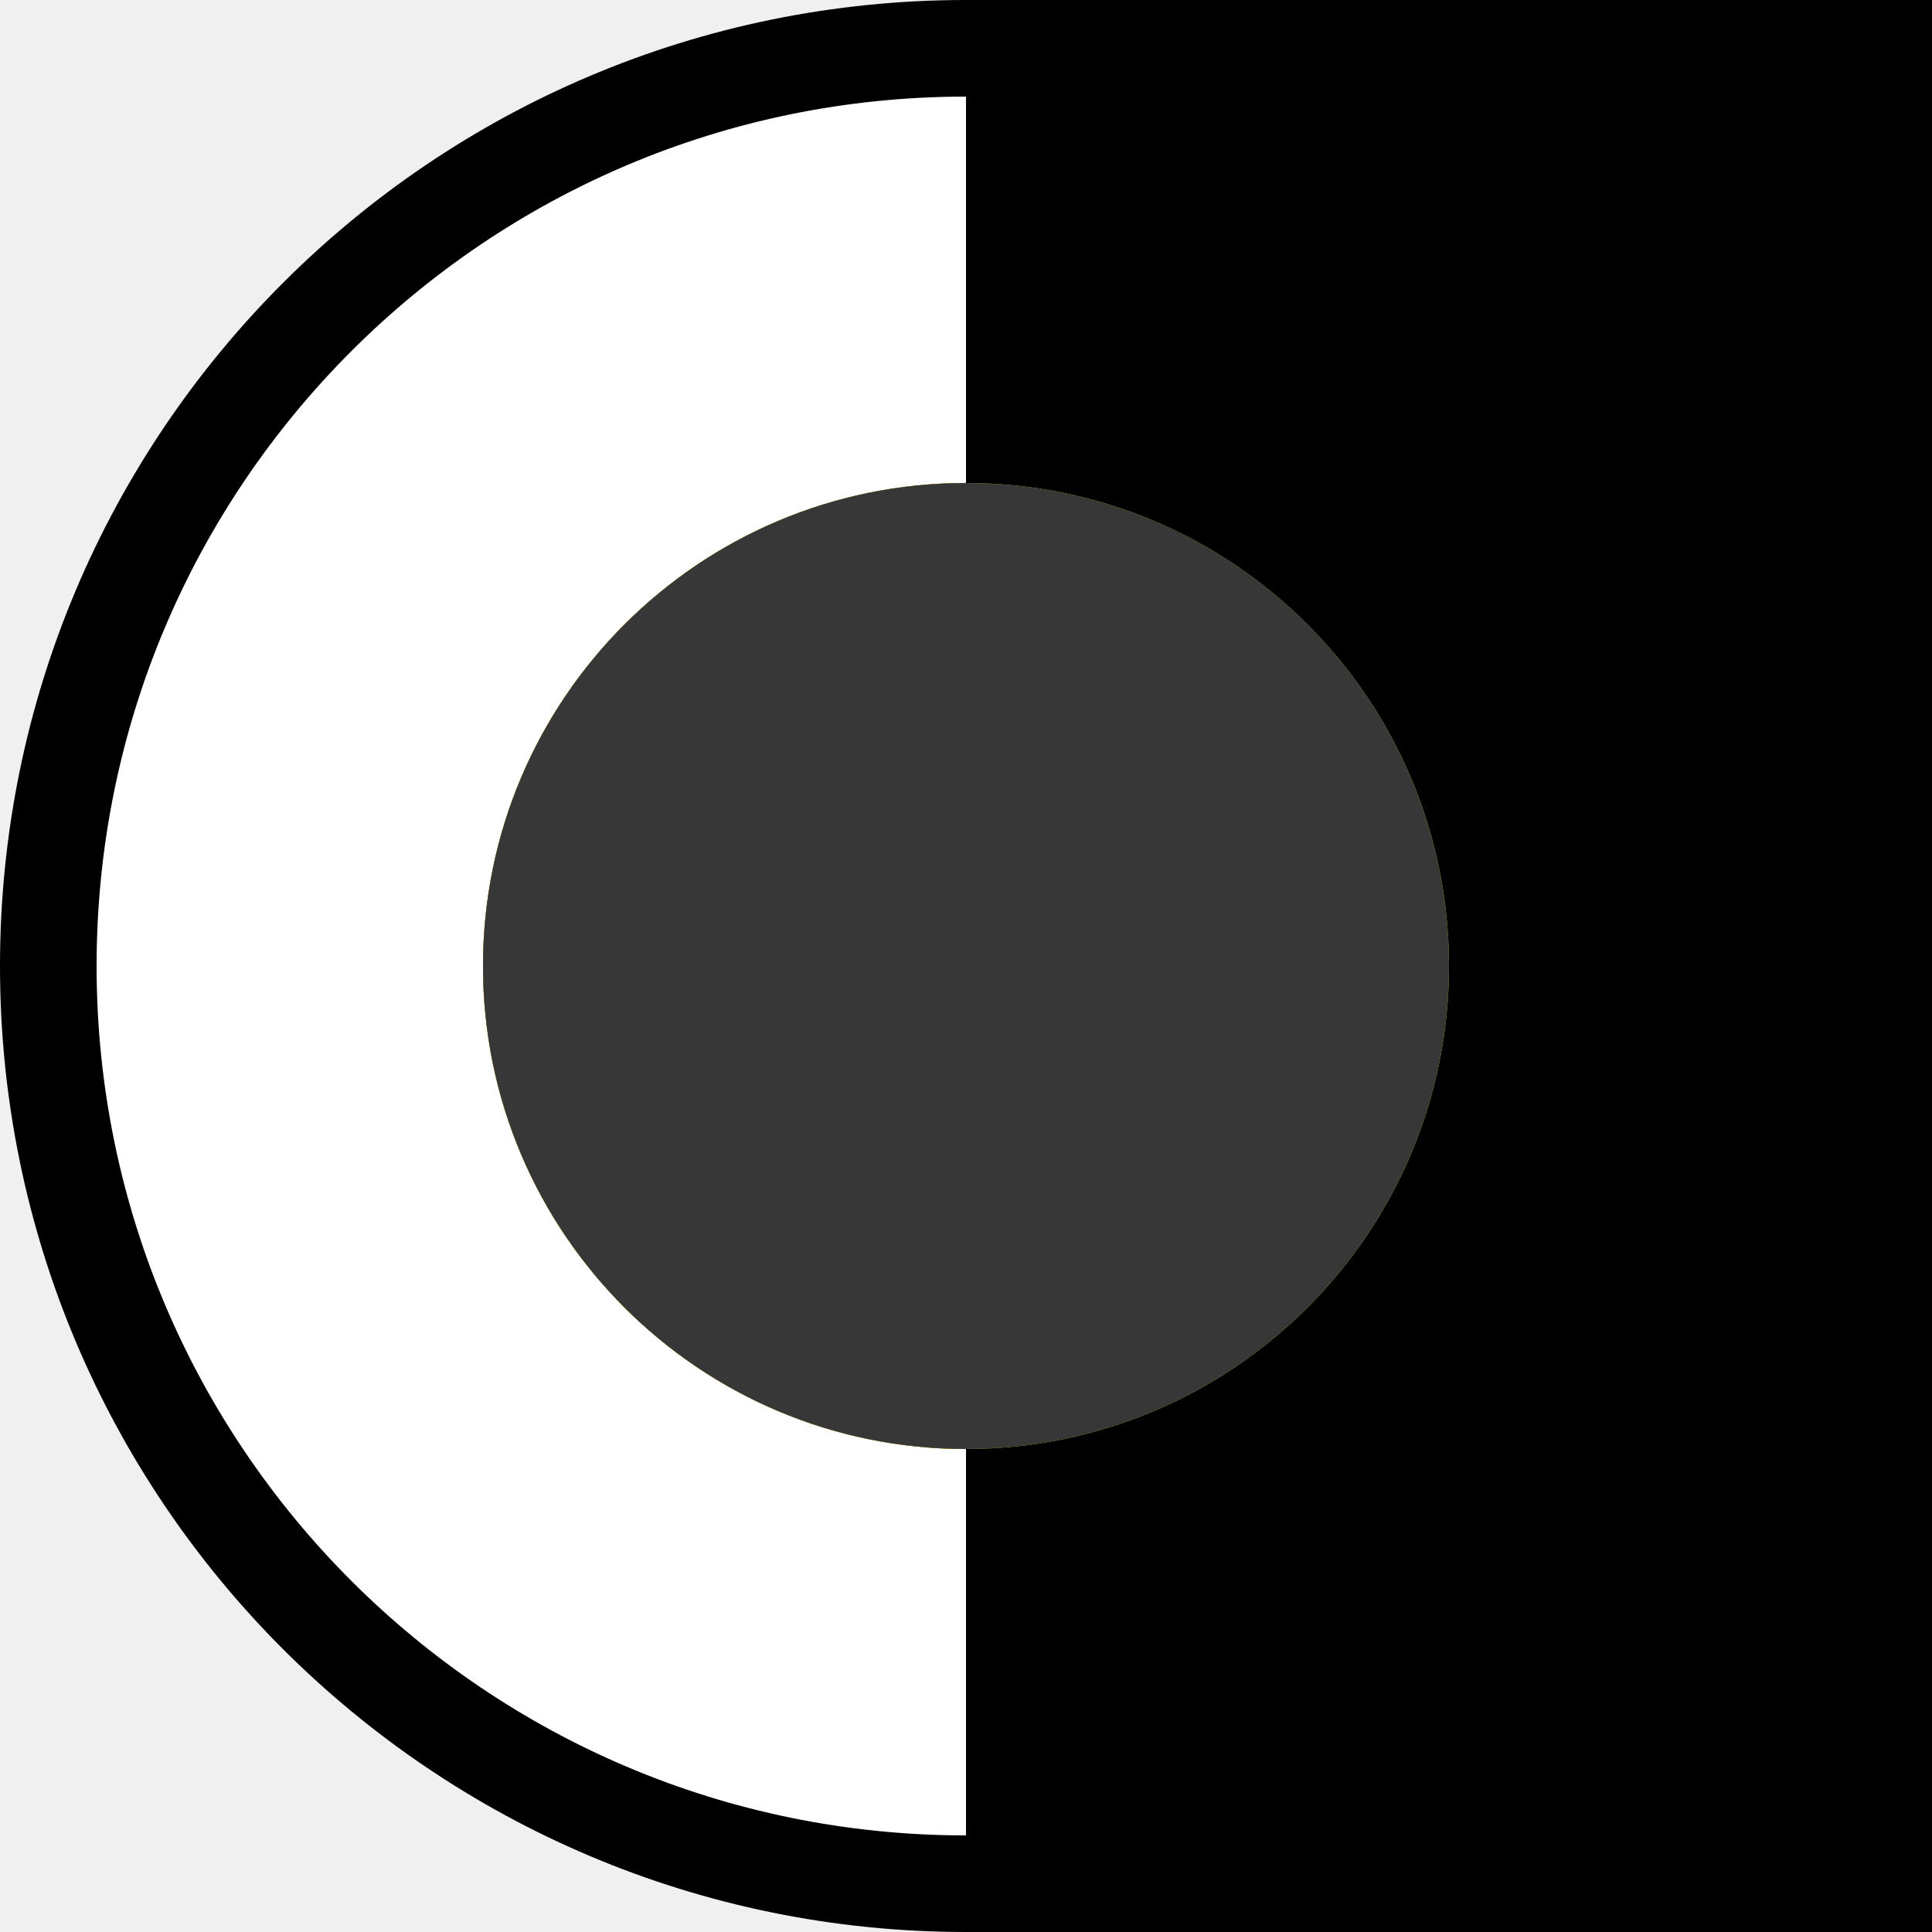
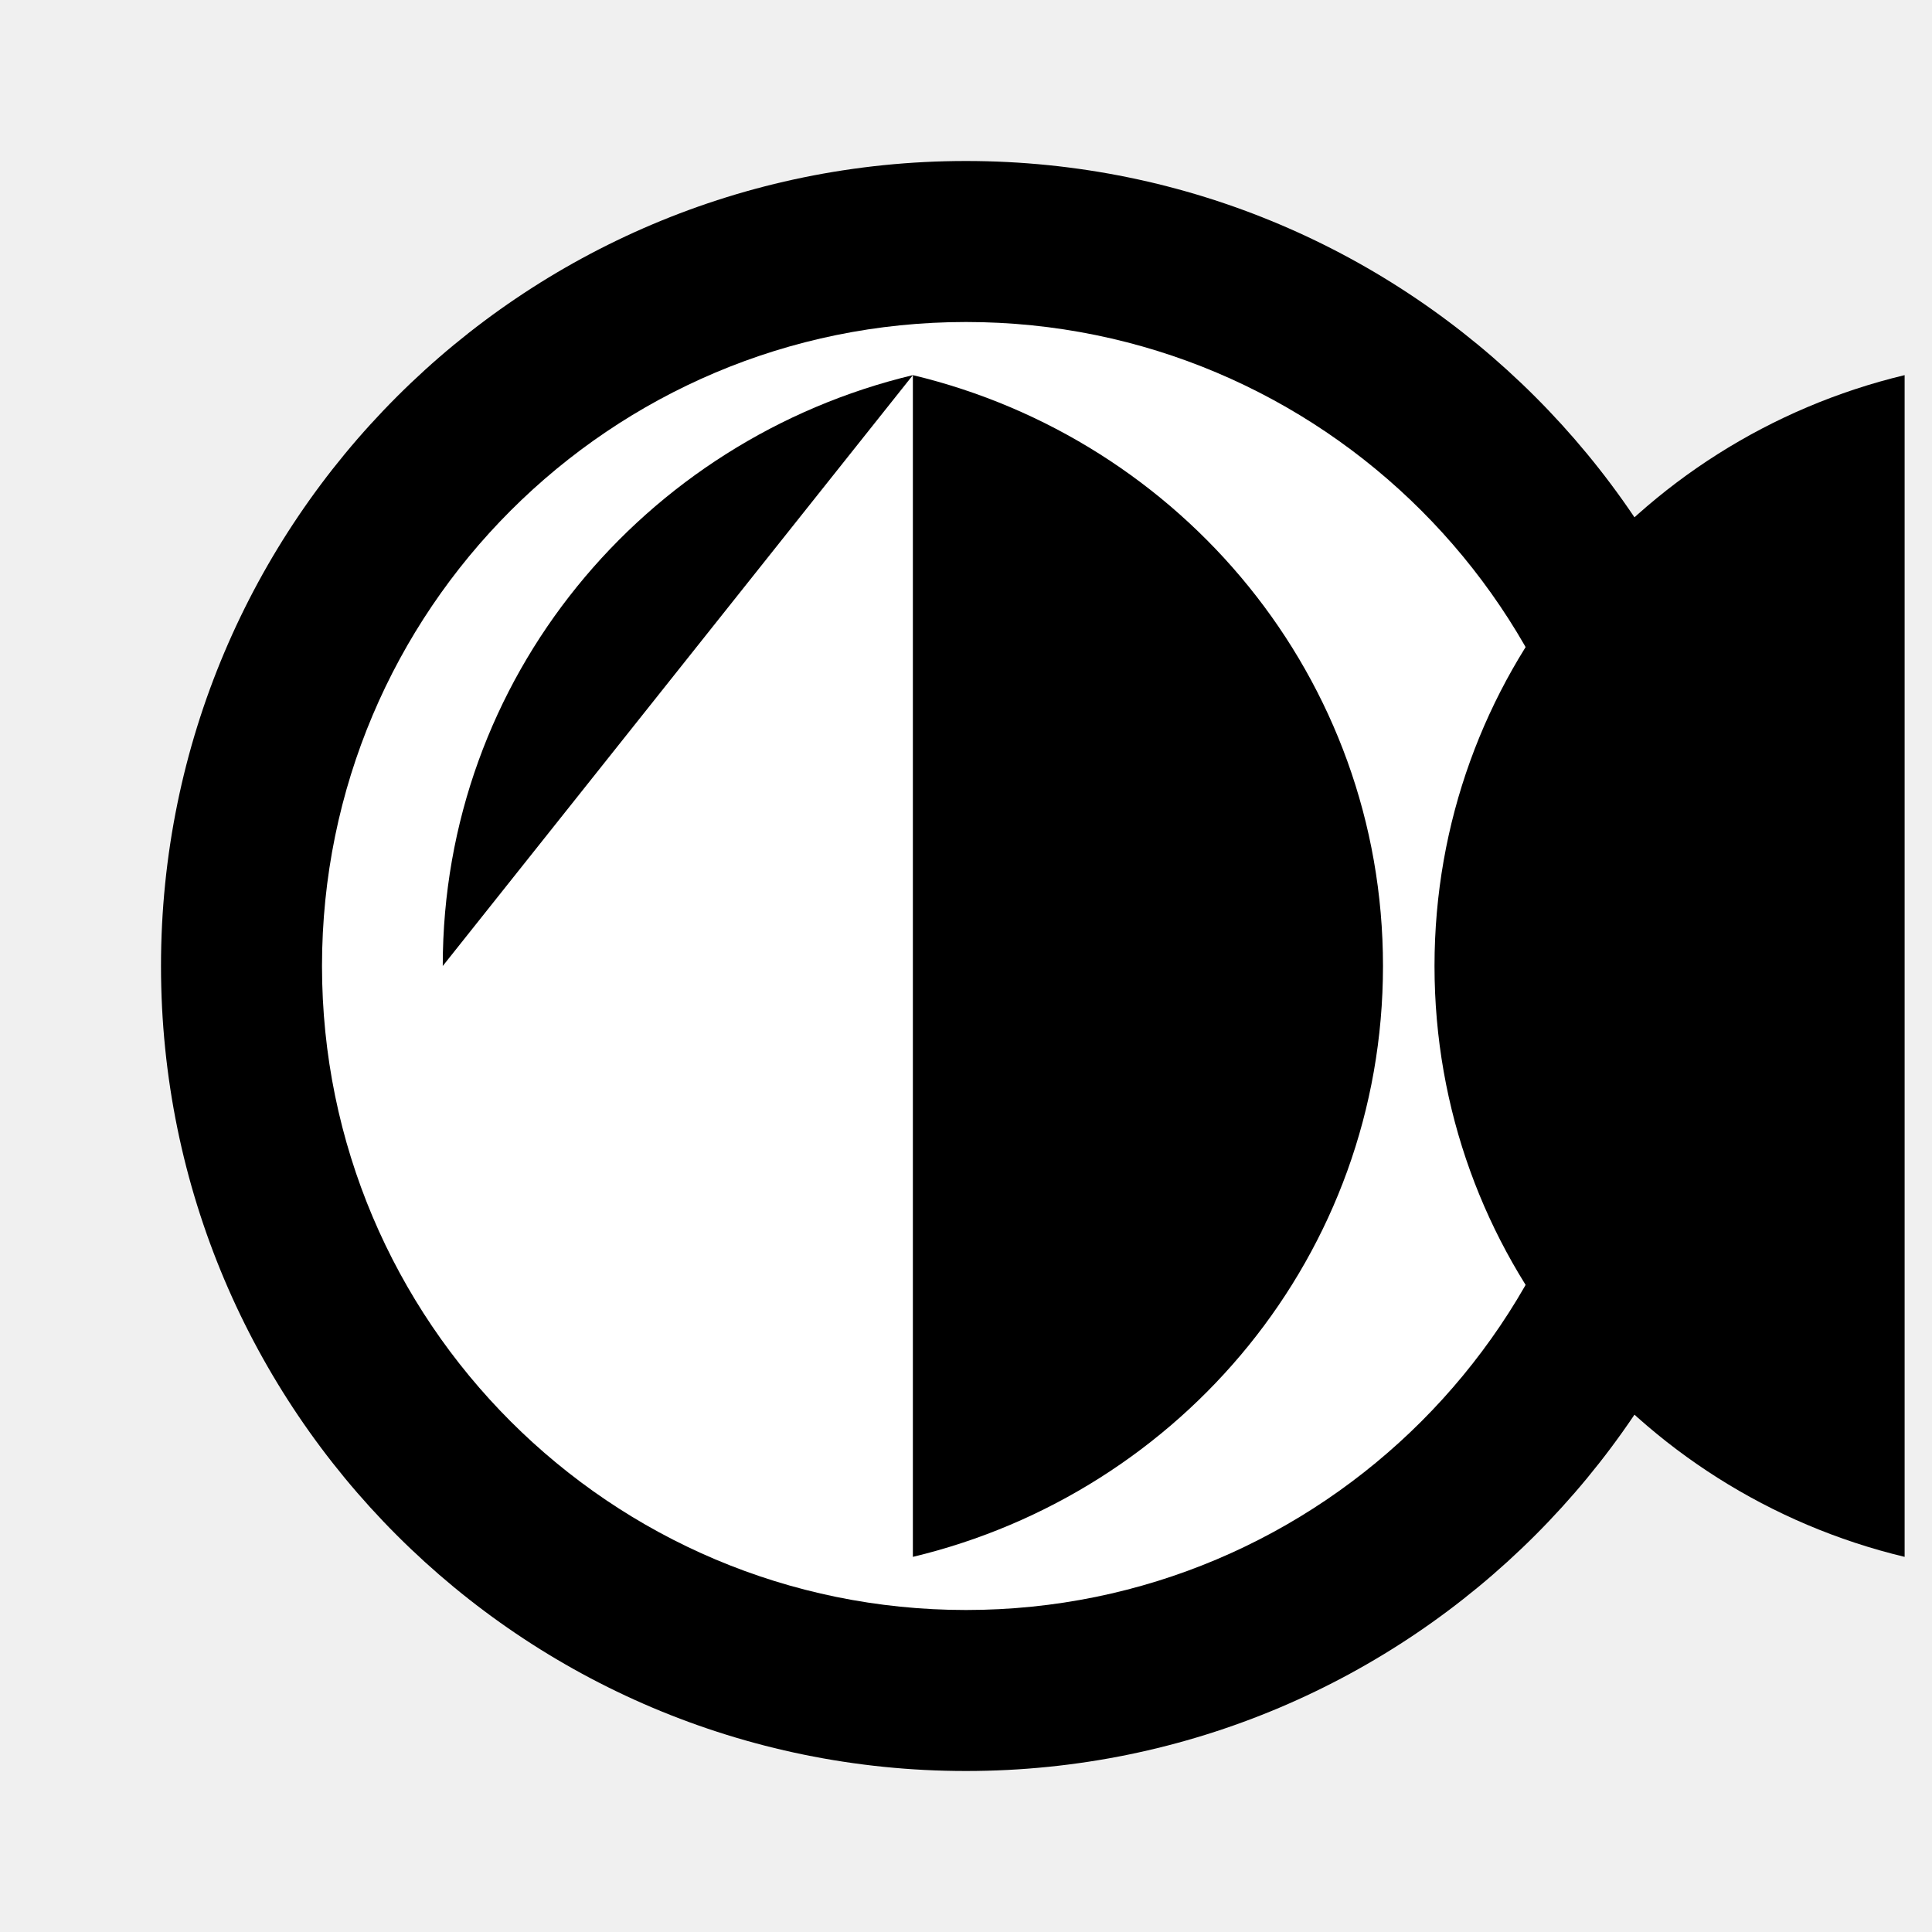
- <svg xmlns="http://www.w3.org/2000/svg" width="200" height="200" viewBox="0 0 200 200">
-   <circle cx="100" cy="100" r="95" fill="#fff" stroke="#000" stroke-width="10" />
-   <path id="sun" d="M50 100a50 50 0 1 0 100 0 50 50 0 1 0-100 0z" fill="#F2BB11" />
-   <path id="moon" d="M150 100a50 50 0 1 0-100 0 50 50 0 1 0 100 0z" fill="#373737" />
-   <rect x="100" y="0" width="100" height="200" fill="#000">
-     <animate attributeType="XML" attributeName="opacity" from="1" to="0" dur="1s" repeatCount="indefinite" begin="night.begin" />
-     <animate attributeType="XML" attributeName="opacity" from="0" to="1" dur="1s" repeatCount="indefinite" begin="day.begin" />
-   </rect>
-   <use href="#sun" id="day" />
-   <use href="#moon" id="night" />
+ <svg xmlns="http://www.w3.org/2000/svg" viewBox="0 0 24 24" width="24" height="24">
+   <circle cx="12" cy="12" r="10" fill="#000" />
+   <circle cx="12" cy="12" r="8" fill="#fff" />
+   <path d="M12 2v4m0 12v4m-6-6h4m12 0h-4M5.5 12c0-3.58 2.5-6.54 5.84-7.34m12.32 0c-3.34.8-5.84 3.76-5.84 7.34 0 3.58 2.5 6.54 5.84 7.34m-12.32 0c3.34-.8 5.84-3.76 5.84-7.34 0-3.58-2.5-6.54-5.84-7.34" />
</svg>
